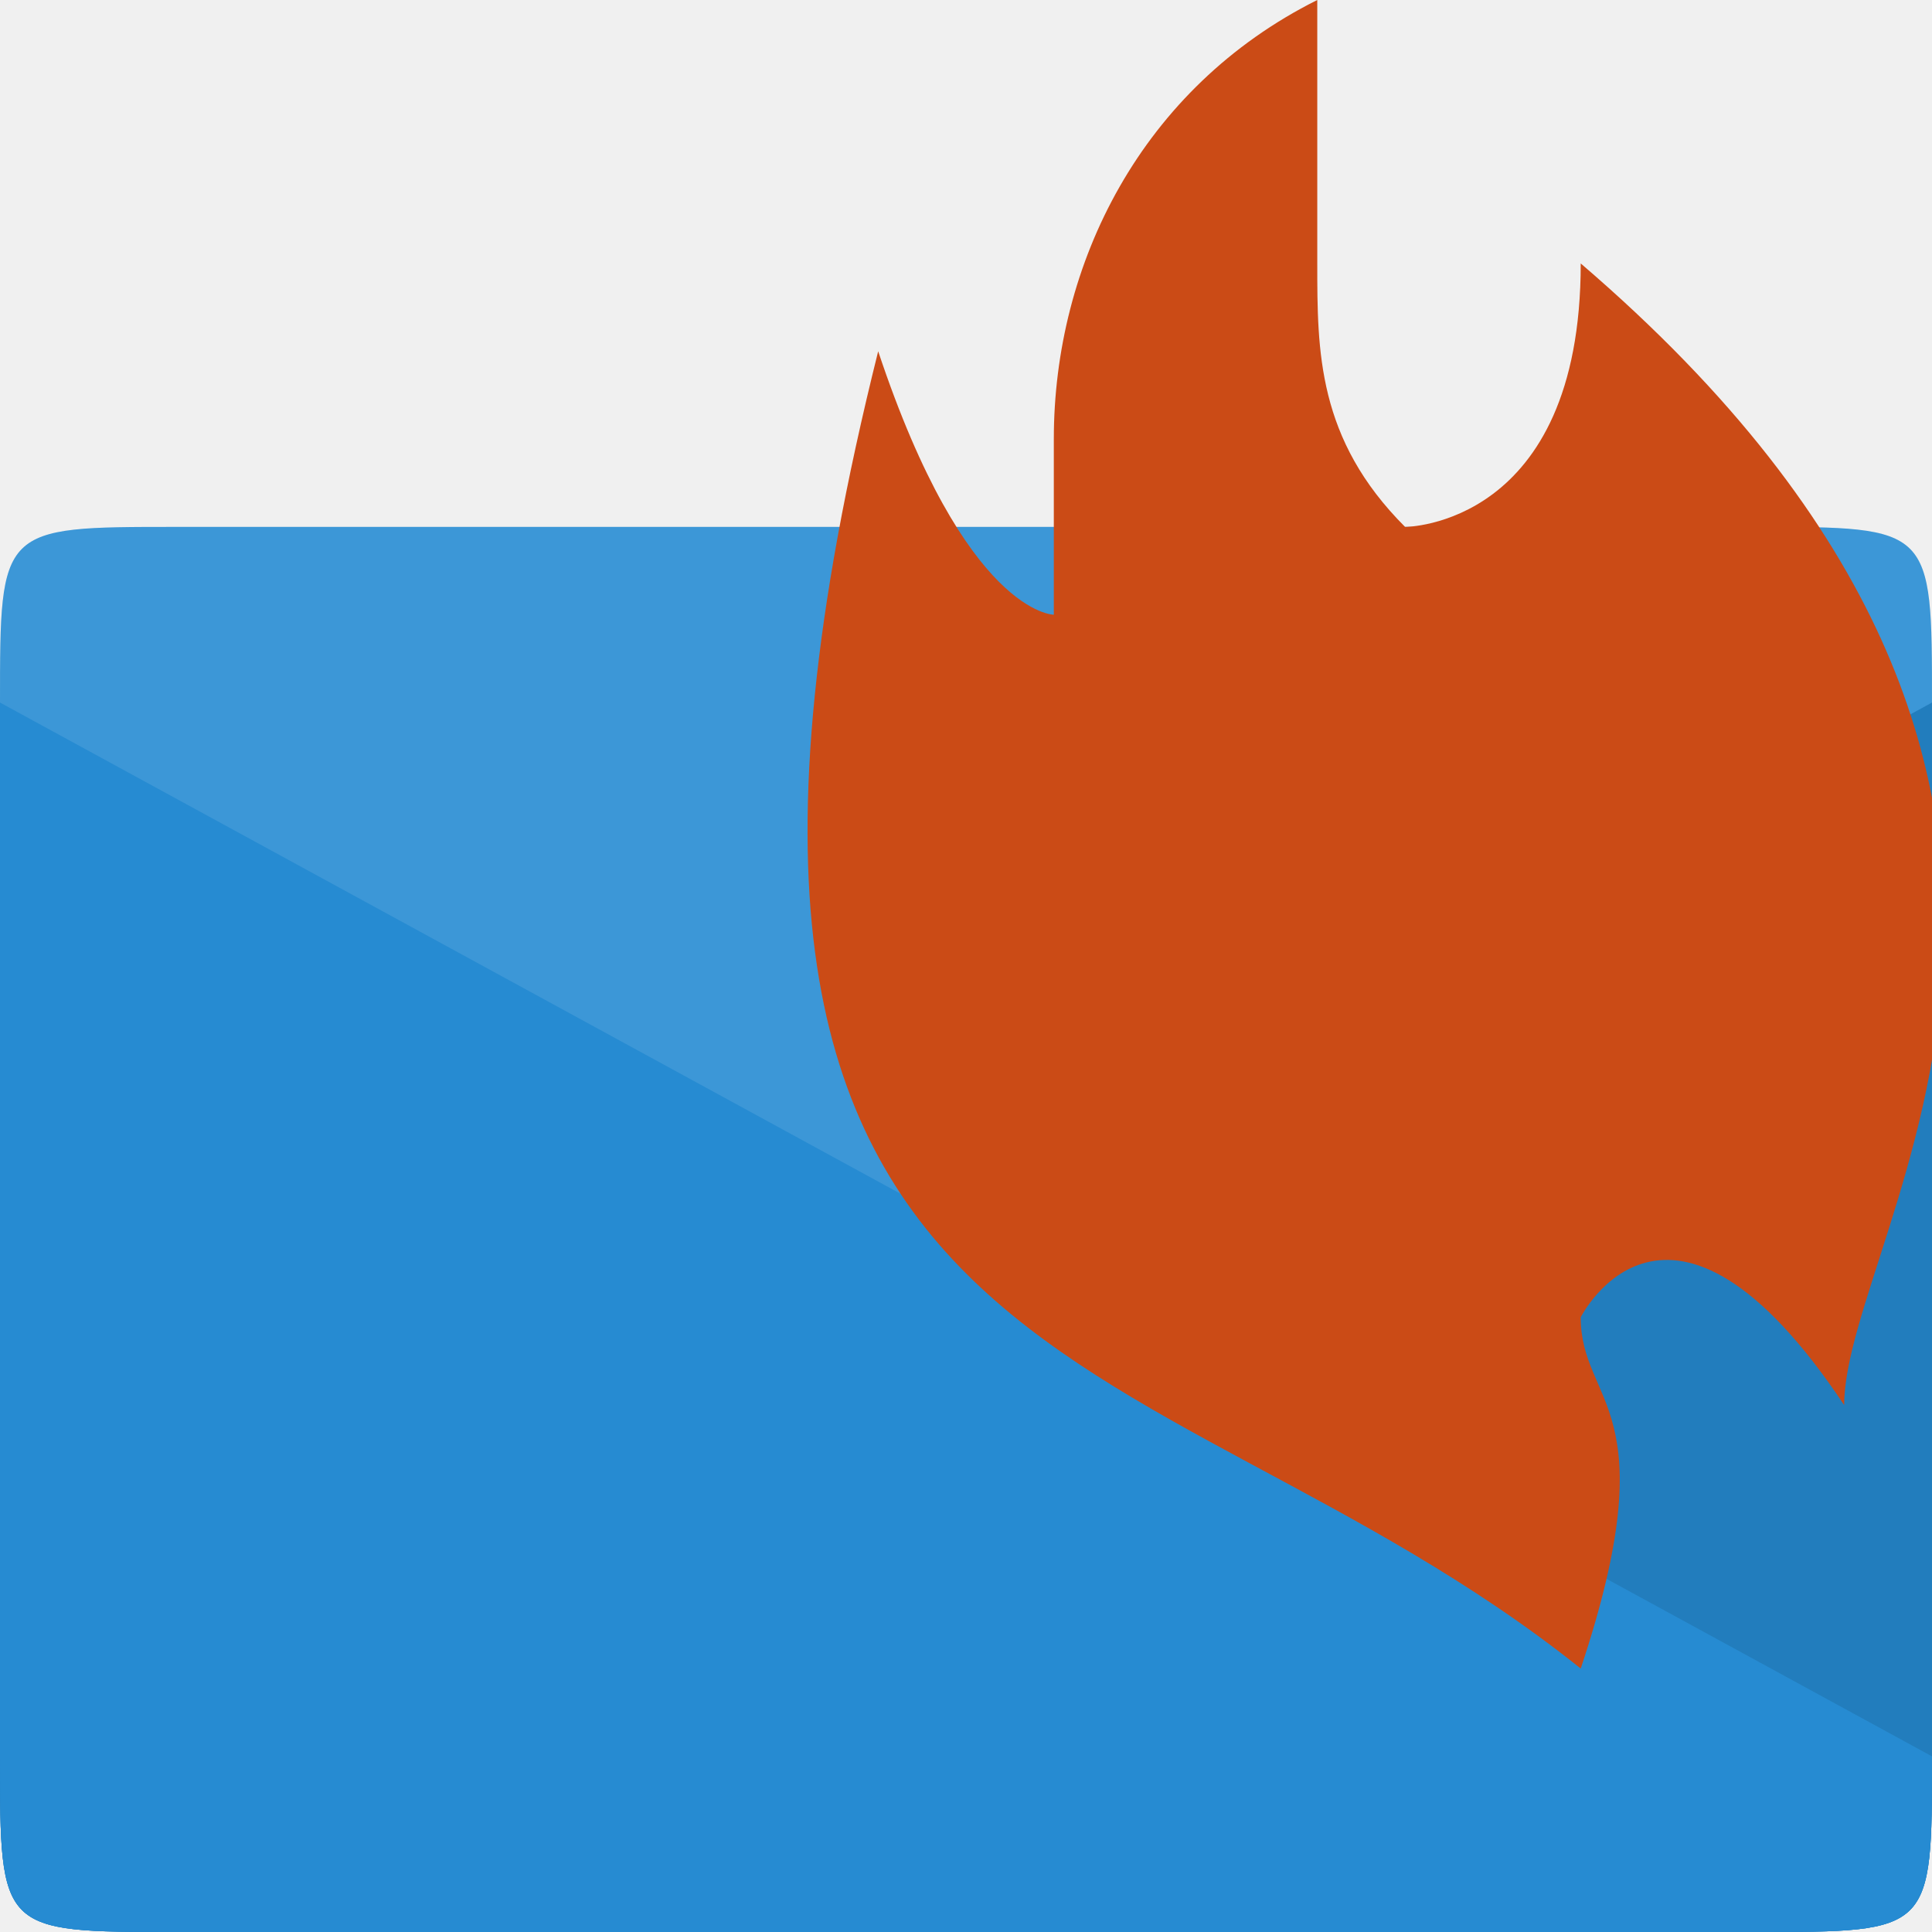
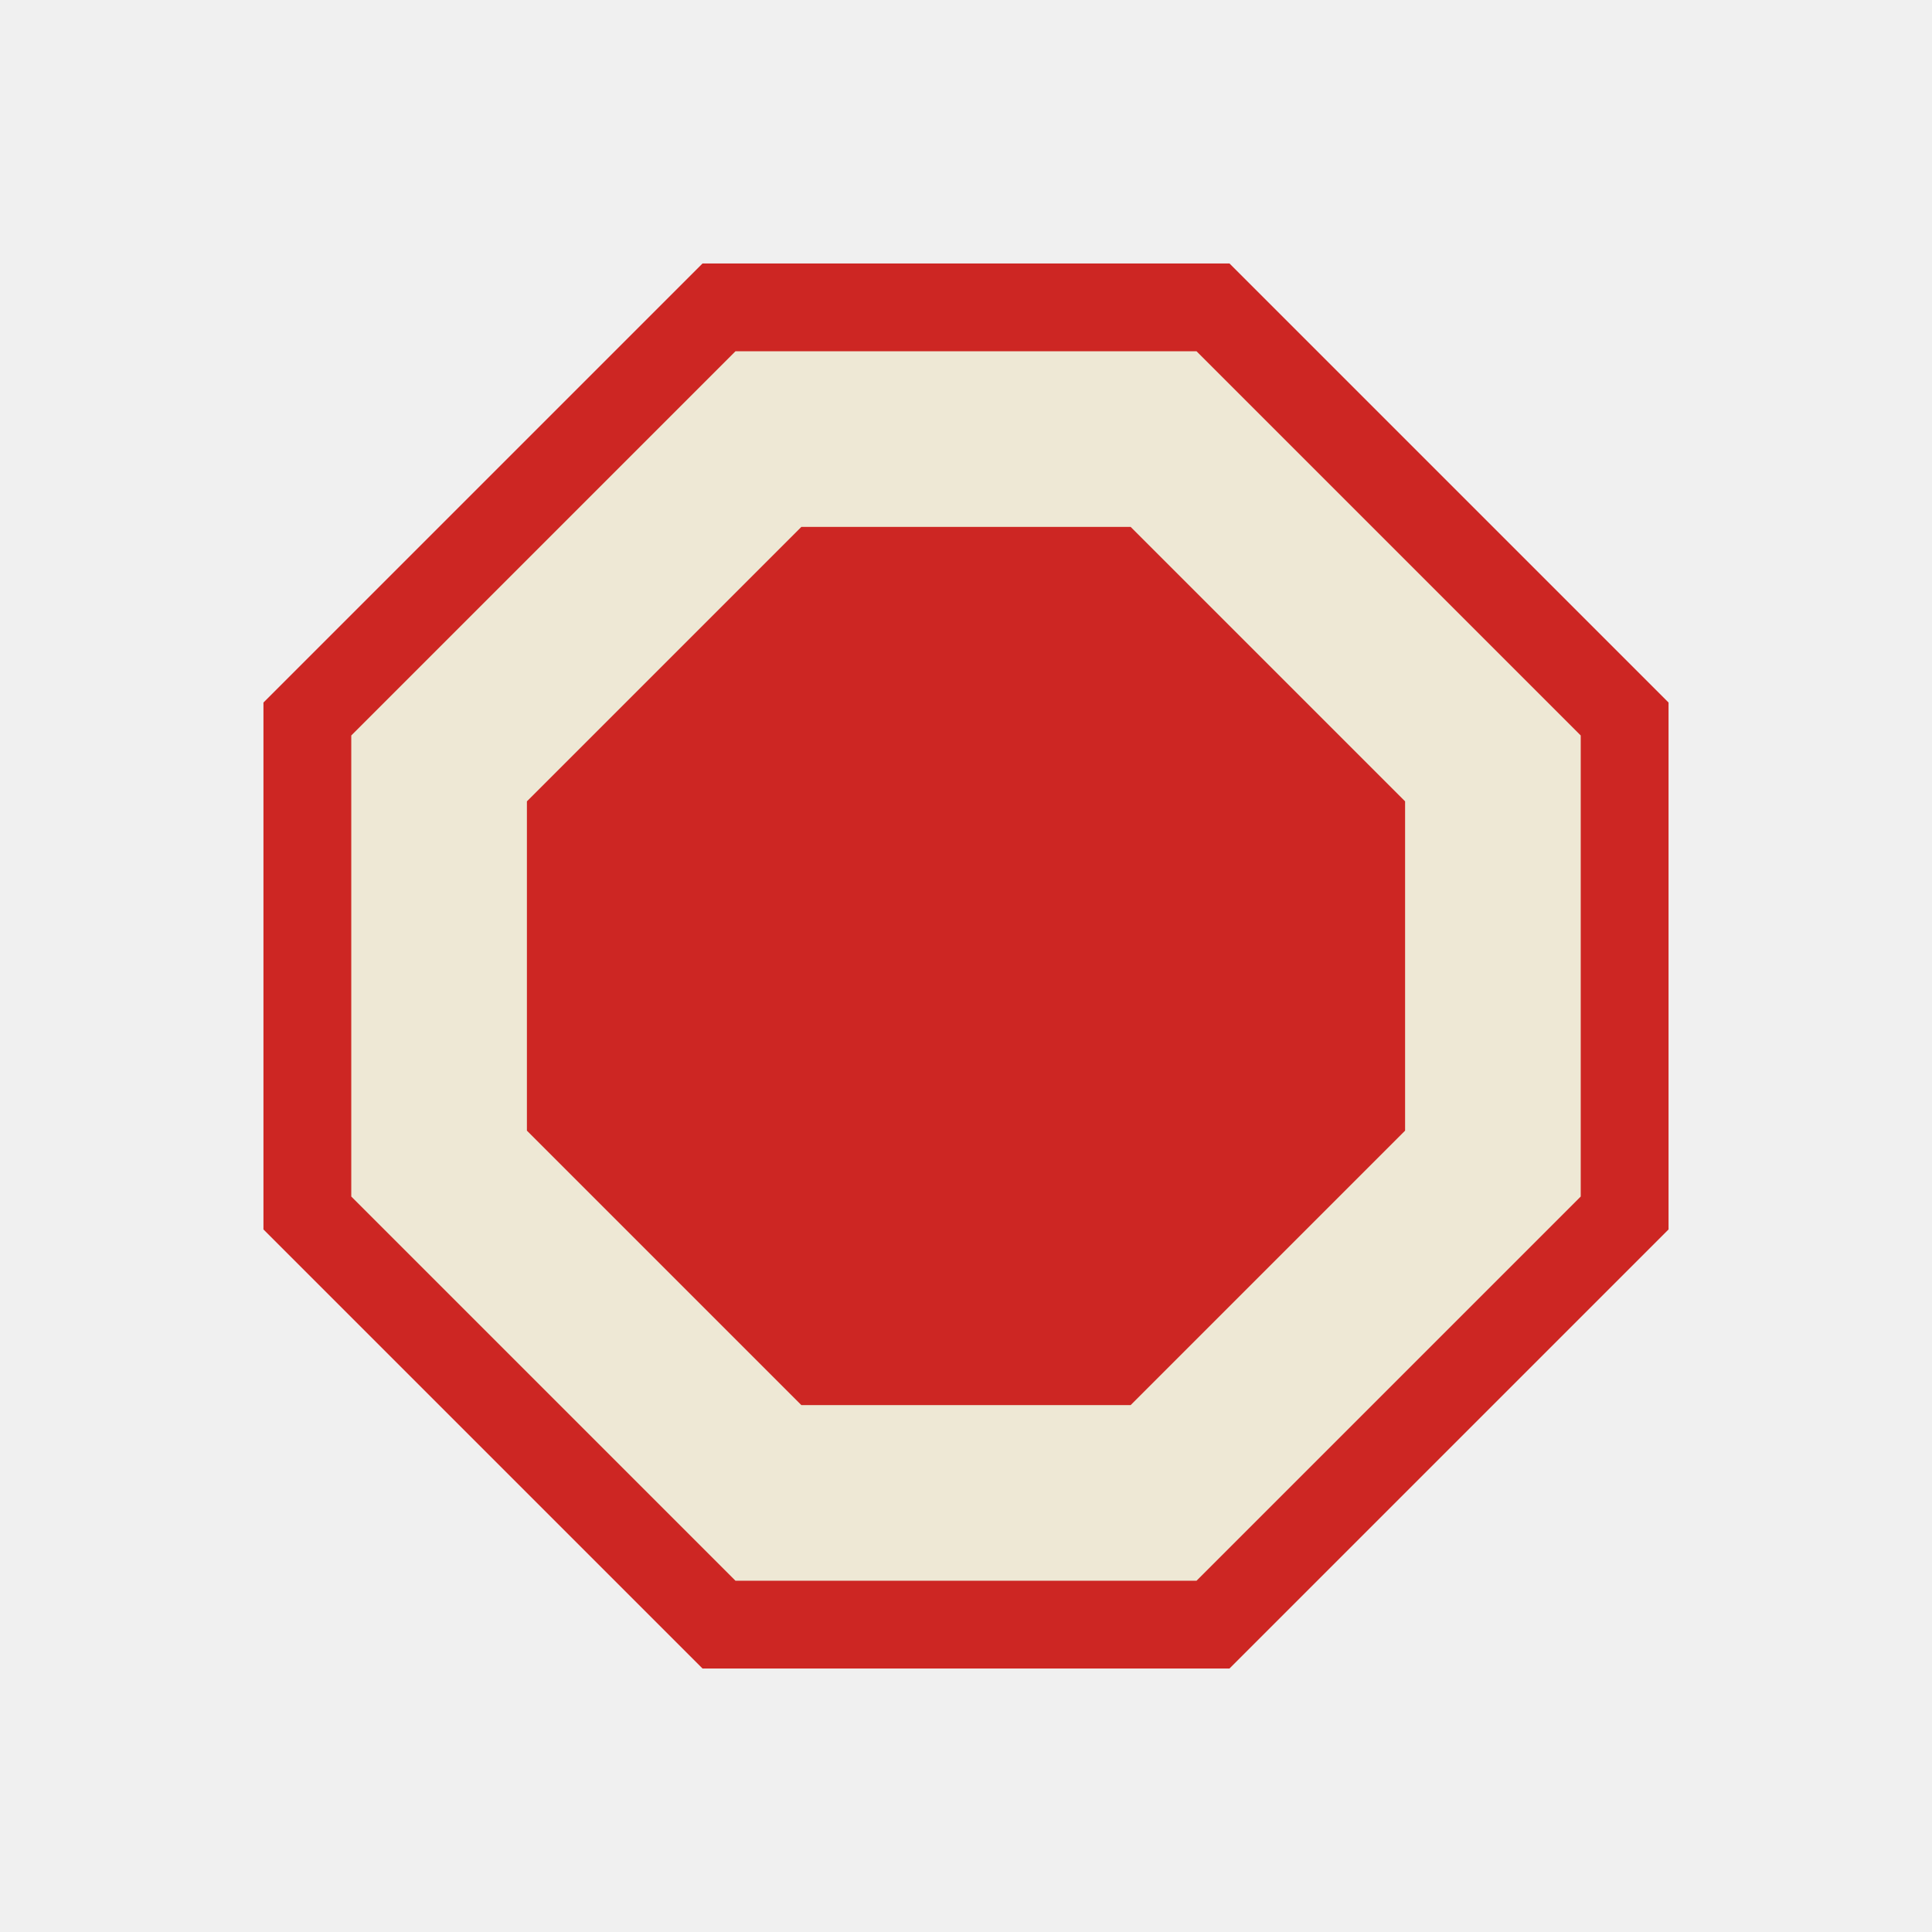
- <svg xmlns="http://www.w3.org/2000/svg" width="22" height="22" viewBox="0 0 22 22">
-   <g style="fill:#268bd2">
-     <path d="M 2,6 C -7.2055846e-4,6 0,6 0,8 l 0,12 c 0,2 0,2 2,2 l 18,0 c 2,0 2,0 2,-2 0,-4.426 0,-9.441 0,-12 0,-2 0,-2 -2,-2 z" />
-     <path d="m 2,22 18,0 c 2,0 2,0 2,-2 L 22,8 0,20 c 0,2 0,2 2,2 z" />
-   </g>
-   <path style="fill-opacity:.1" d="m 2,22 18,0 c 2,0 2,0 2,-2 L 22,8 0,20 c 0,2 0,2 2,2 z" />
-   <path style="fill:#268bd2" d="M 20,22 2,22 C 0,22 0,22 0,20 L 0,8 22,20 c 0,2 0,2 -2,2 z" />
-   <path style="fill:#fff;fill-opacity:.102" d="M 0,8 11,14 22,8 C 22,6 22,6 20,6 L 2,6 C 0,6 0,6 0,8 z" />
-   <path style="fill:#cb4b16" d="m 10,4 c -3,12 3,11 8,15 1,-3 0,-3 0,-4 0,0 1,-2 3,1 C 21,14 25,9 18,3 18,6 16,6 16,6 15,5 15,4 15,3 15,2 15,0 15,0 13,1 12,3 12,5 l 0,2 c 0,0 -1,0 -2,-3 z" />
+ <svg xmlns="http://www.w3.org/2000/svg" width="22" height="22" viewBox="0 0 22 22" id="svg2" version="1.1">
+   <defs id="defs20" />
+   <path style="fill:#cd2623;fill-opacity:1;stroke:none" d="m 8,3 6,0 5,5 0,6 -5,5 -6,0 -5,-5 0,-6 z" id="path3001" />
+   <path style="fill:#eee8d5;stroke:none" d="M 8.375,4 13.625,4 18,8.375 18,13.625 13.625,18 8.375,18 4,13.625 4,8.375 z" id="path3001-0" />
+   <path style="fill:#cd2623;fill-opacity:1;stroke:none" d="M 9.125,6 12.875,6 16,9.125 16,12.875 12.875,16 9.125,16 6,12.875 6,9.125 z" id="path3001-6" />
</svg>
